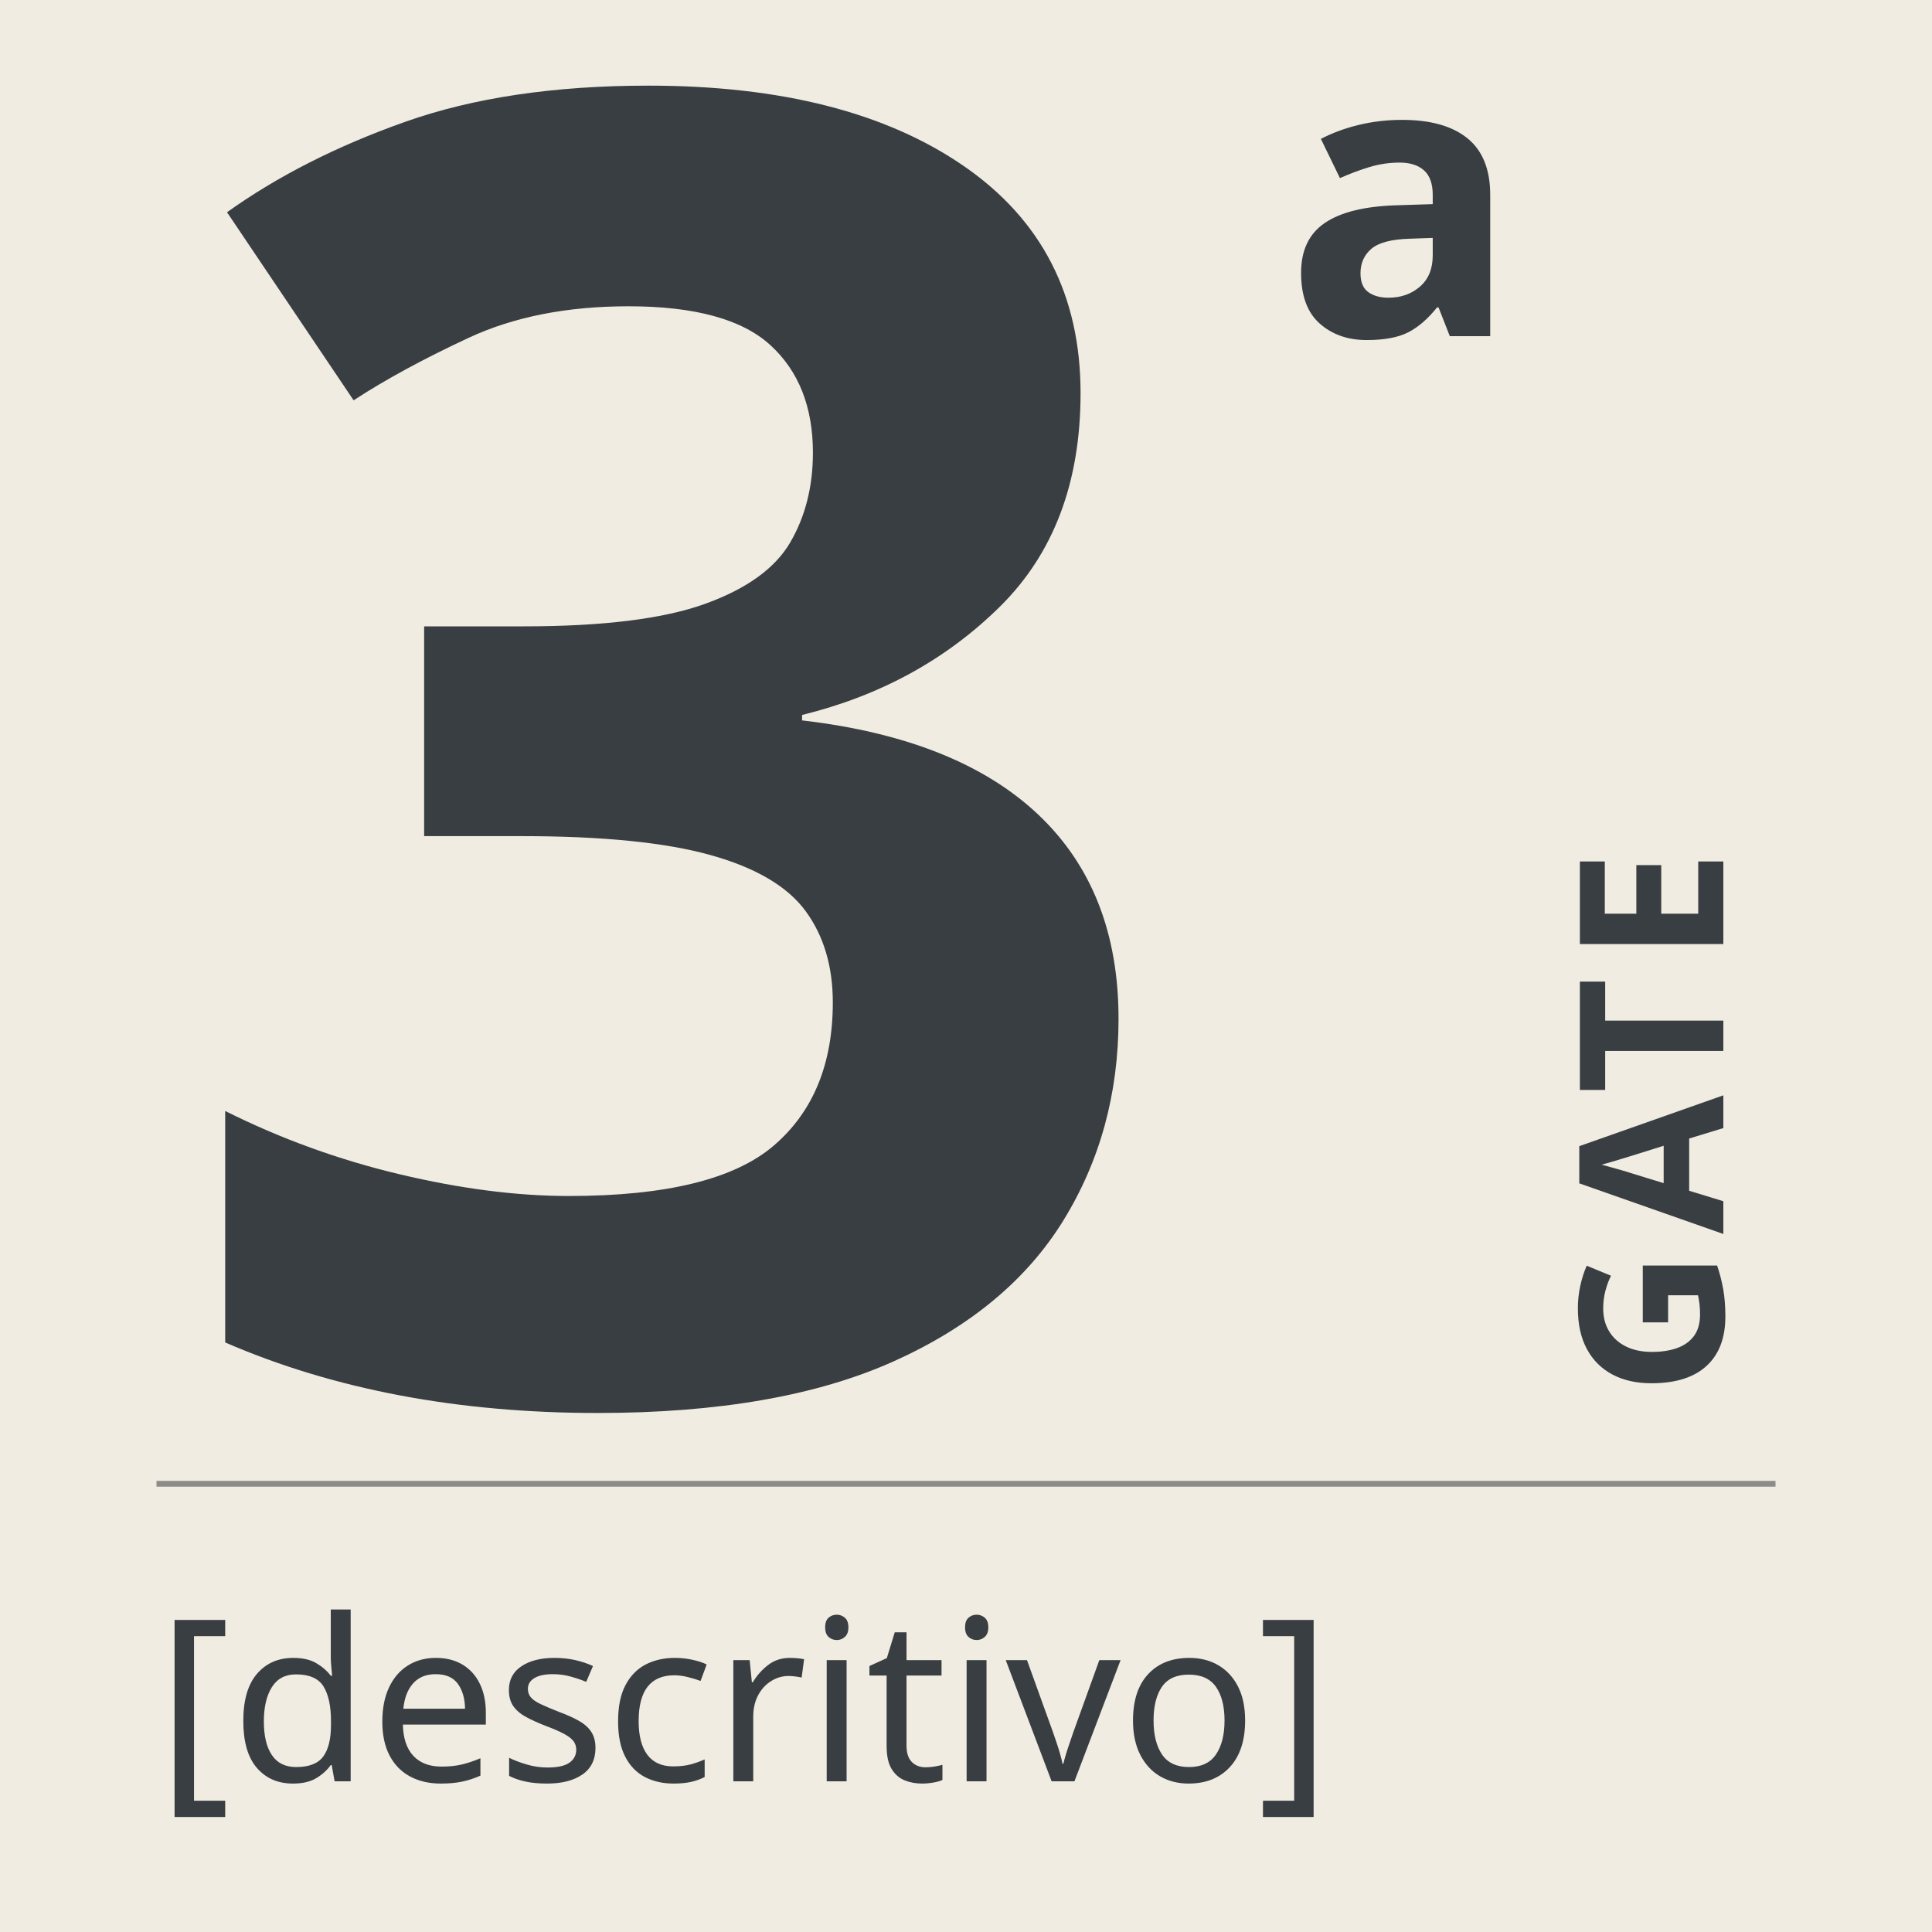
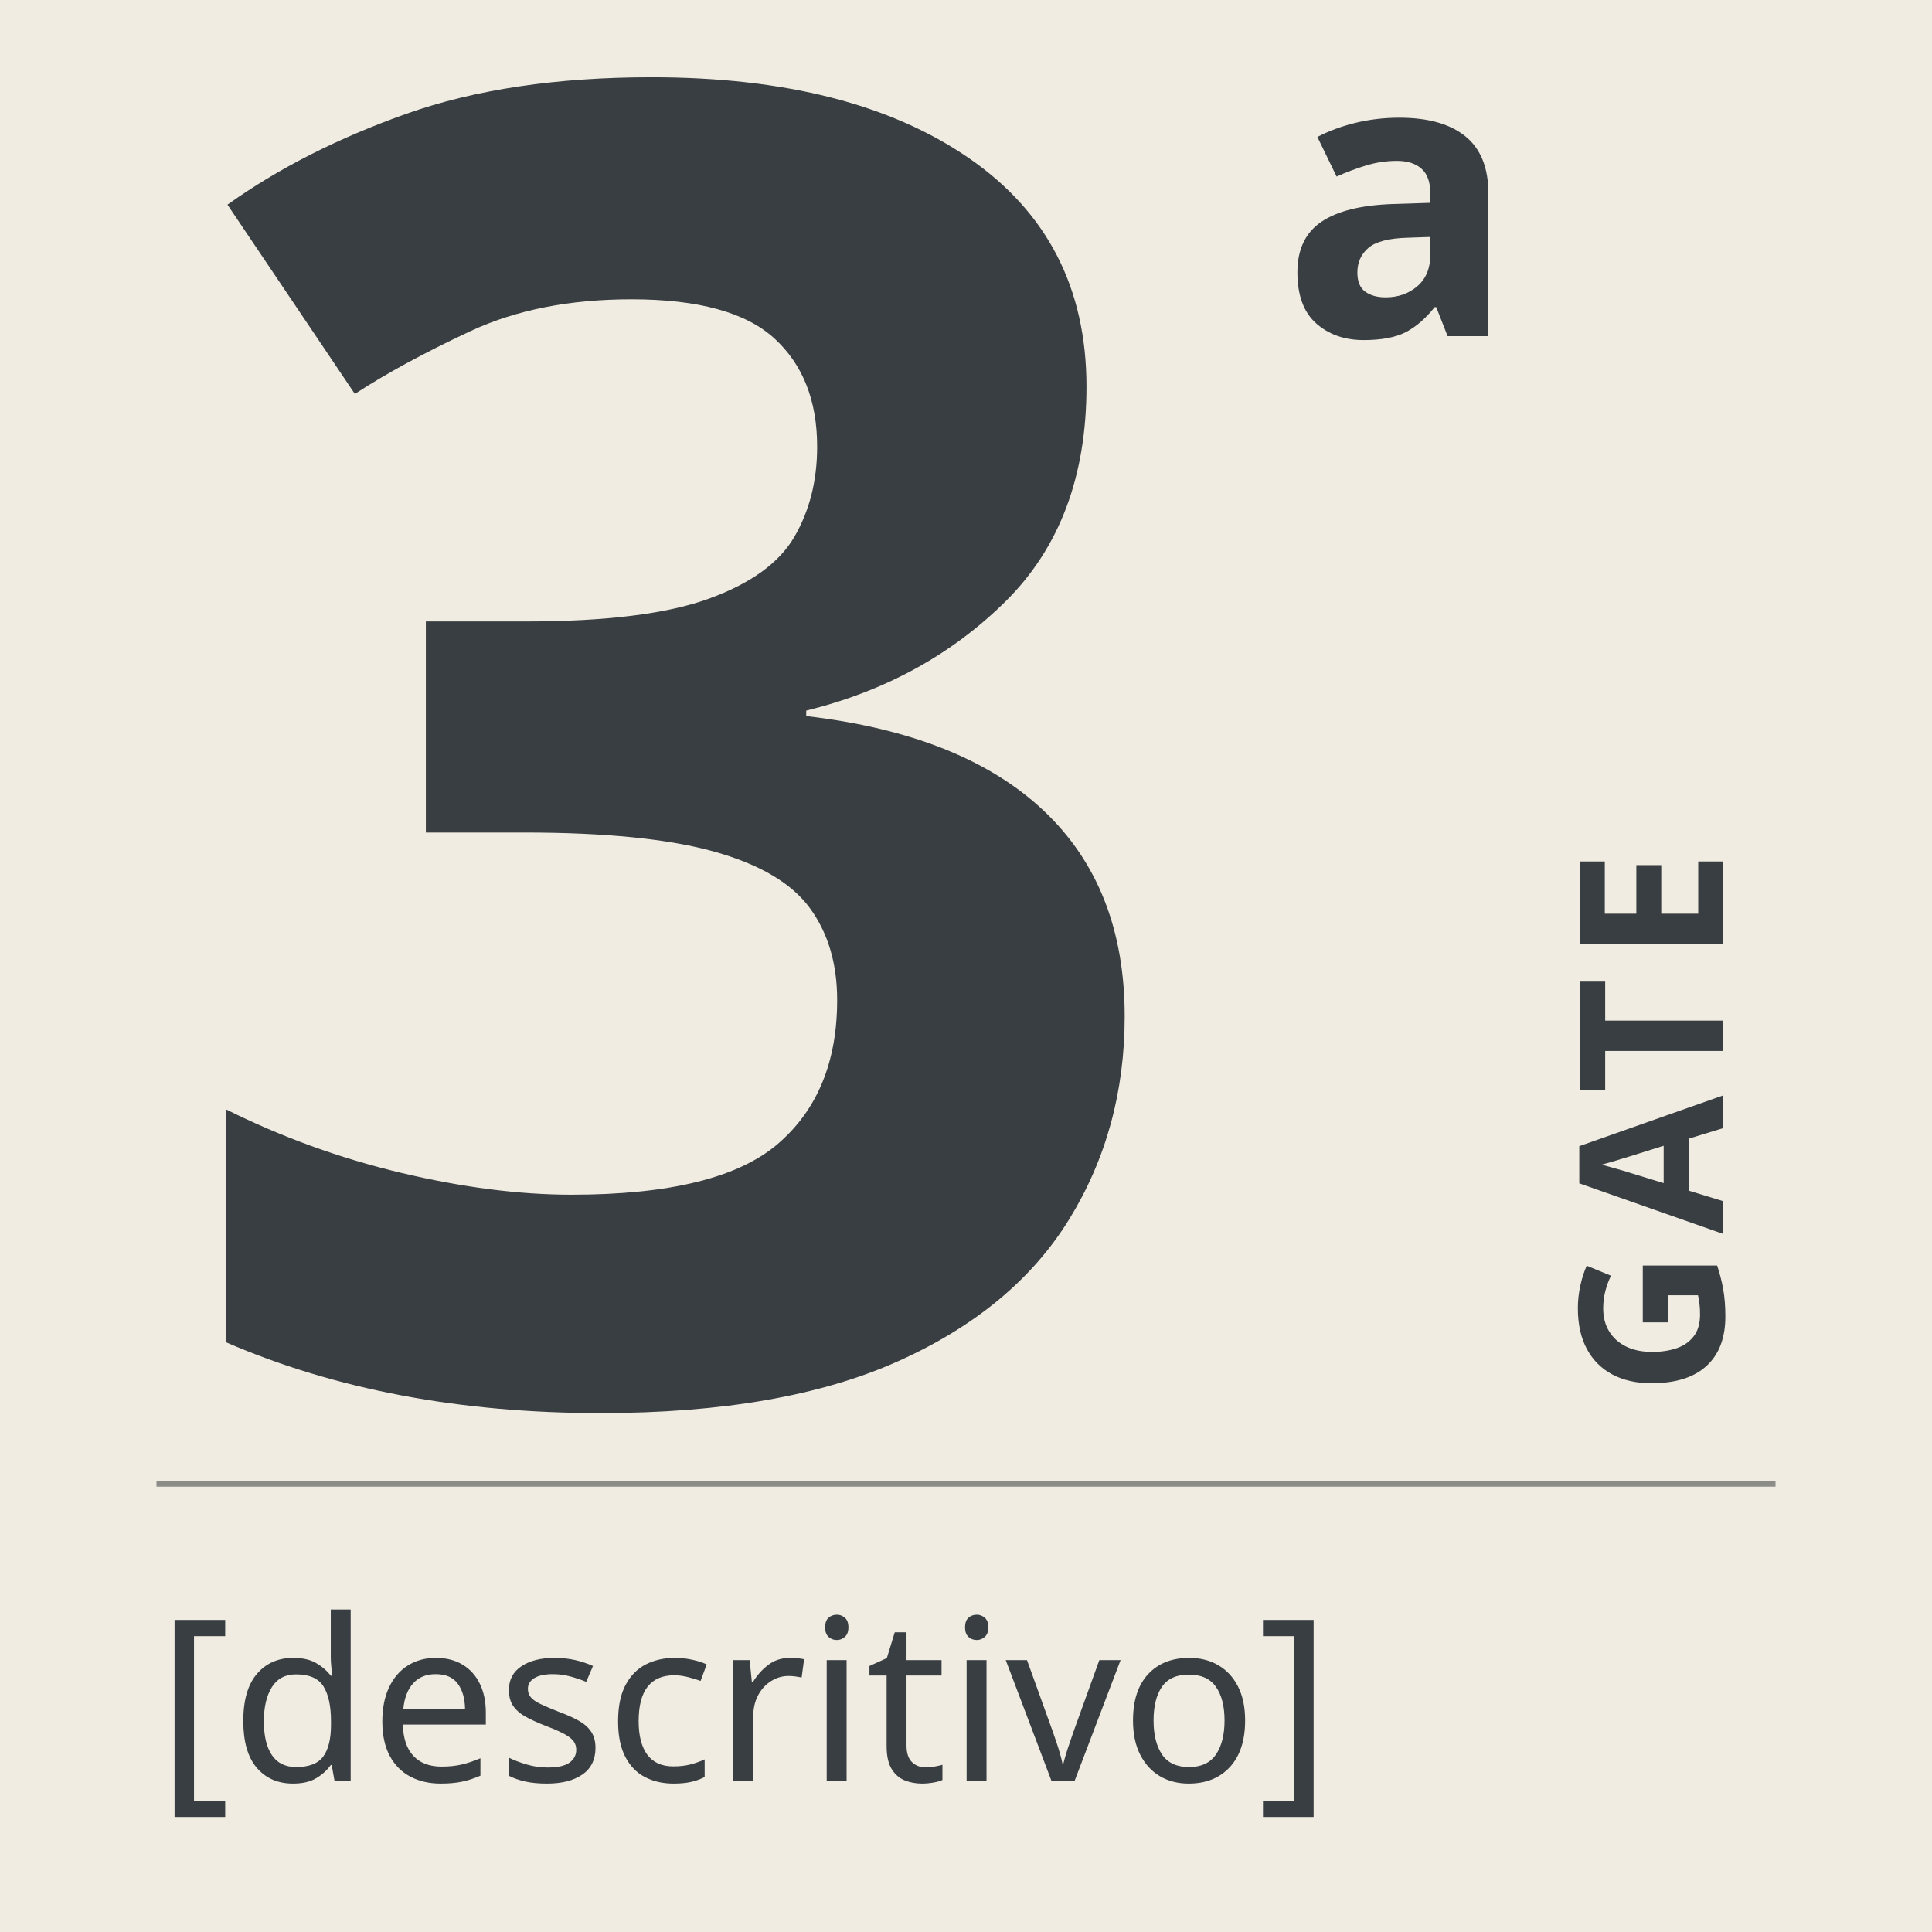
<svg xmlns="http://www.w3.org/2000/svg" viewBox="0 0 1000 1000" width="1000" height="1000">
  <rect width="1000" height="1000" fill="#F1ECE1" />
-   <text x="81" y="722" font-family="Poppins" font-weight="700" font-size="936" fill="#383E42">3</text>
-   <text x="665" y="174" font-family="Poppins" font-weight="700" font-size="201" fill="#383E42">a</text>
+   <text x="81" y="722" font-family="Poppins" font-weight="600" font-size="942" fill="#383E42">3</text>
+   <text x="663" y="174" font-family="Poppins" font-weight="600" font-size="203" fill="#383E42">a</text>
  <g transform="translate(892,722) rotate(-90)">
    <text font-family="Poppins" font-weight="700" font-size="104" letter-spacing="8" fill="#383E42">GATE</text>
  </g>
  <line x1="81" y1="768" x2="919" y2="768" stroke="#383E42" stroke-width="3" opacity=".55" />
  <text x="81" y="922" font-family="Poppins" font-weight="500" font-size="117" fill="#383E42">[descritivo]</text>
</svg>
